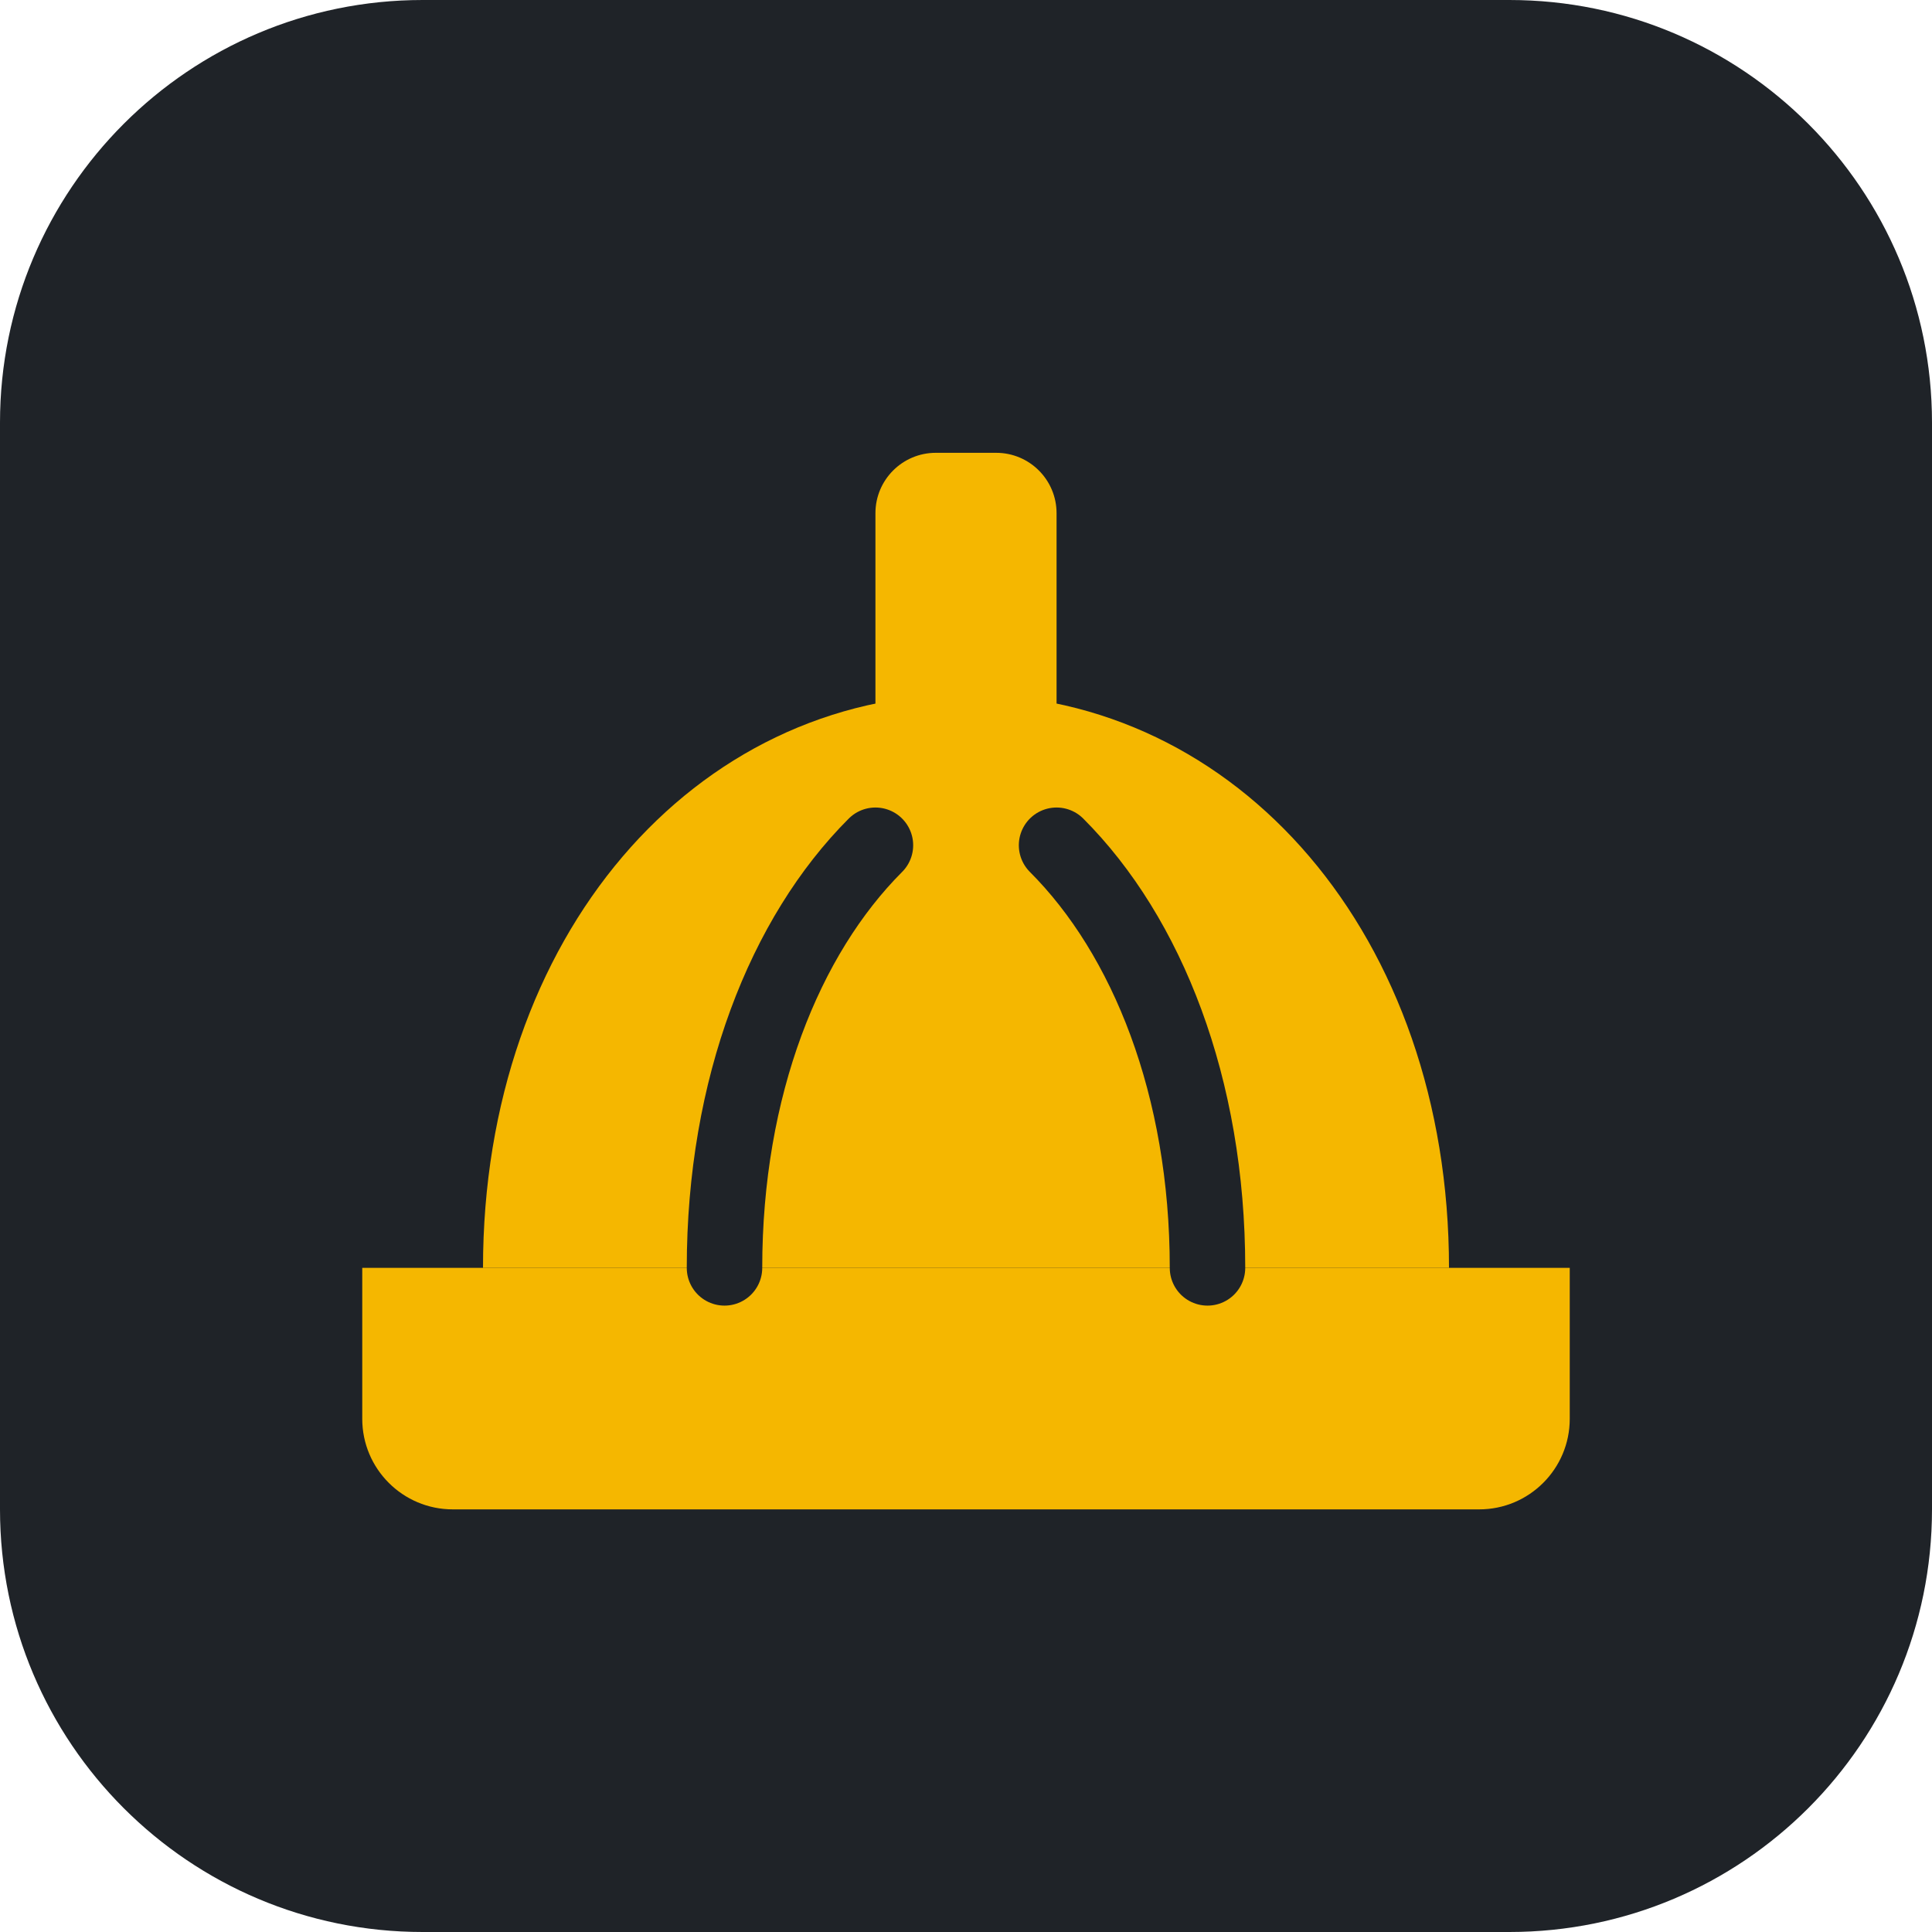
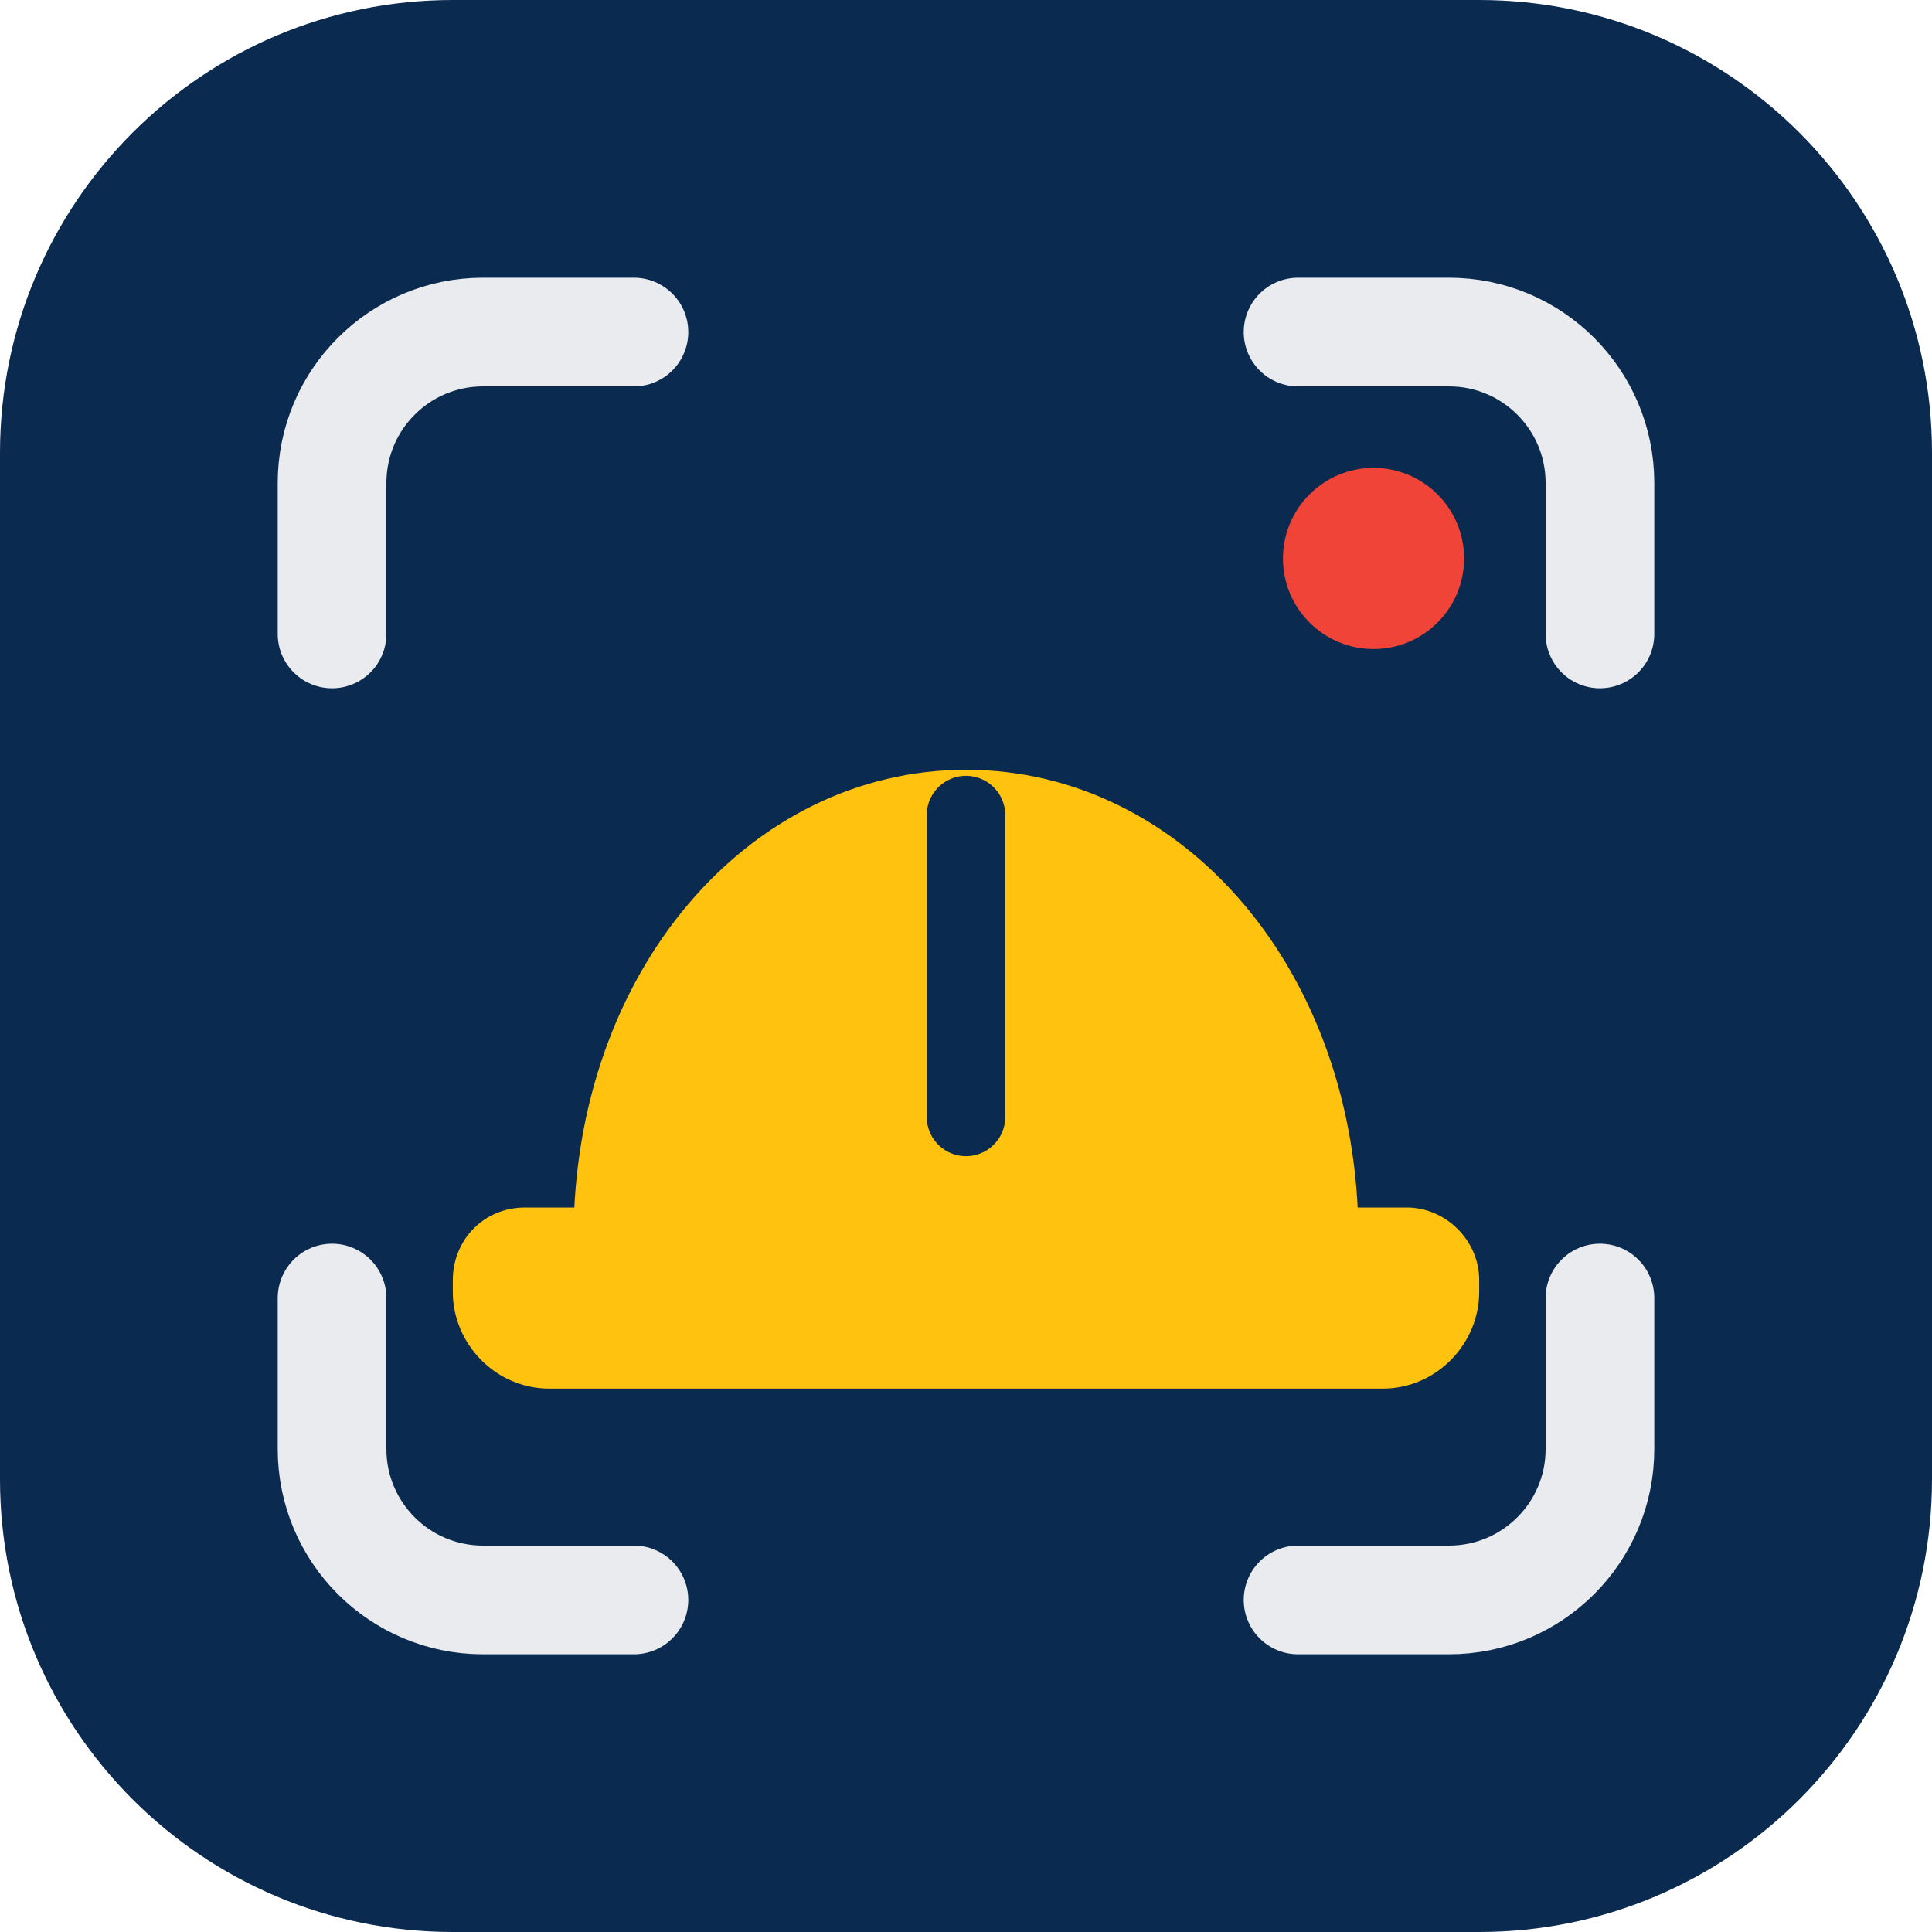
<svg xmlns="http://www.w3.org/2000/svg" viewBox="0 0 64 64">
-   <rect width="64" height="64" rx="14" fill="#1f2328" />
-   <path d="M12 42h40v5a3 3 0 0 1-3 3H15a3 3 0 0 1-3-3z" fill="#f5b700" />
-   <path d="M16 42c0-11 7-19 16-19s16 8 16 19z" fill="#f5b700" />
-   <rect x="29" y="15" width="6" height="12" rx="2" fill="#f5b700" />
-   <path d="M24 42c0-6 2-11 5-14M40 42c0-6-2-11-5-14" stroke="#1f2328" stroke-width="2.5" fill="none" stroke-linecap="round" />
+   <rect width="64" height="64" rx="15" fill="#0B2A4F" />
+   <g fill="none" stroke="#E9EBEE" stroke-width="3.6" stroke-linecap="round" stroke-linejoin="round">
+     <path d="M11 21v-5a5 5 0 0 1 5-5h5" />
+     <path d="M43 11h5a5 5 0 0 1 5 5v5" />
+     <path d="M53 43v5a5 5 0 0 1-5 5h-5" />
+     <path d="M21 53h-5a5 5 0 0 1-5-5v-5" />
+   </g>
+   <path d="M19 41C19 32.2 24.8 25.5 32 25.5S45 32.2 45 41z" fill="#FFC20E" />
+   <path d="M15 42.4c0-1.3 1-2.4 2.4-2.4h29.2c1.3 0 2.4 1.1 2.4 2.4v.4c0 1.7-1.4 3.2-3.2 3.2H18.2c-1.8 0-3.2-1.5-3.2-3.2z" fill="#FFC20E" />
+   <path d="M32 27v10" stroke="#0B2A4F" stroke-width="2.6" stroke-linecap="round" />
+   <circle cx="45.5" cy="18.5" r="3" fill="#F04438" />
</svg>
